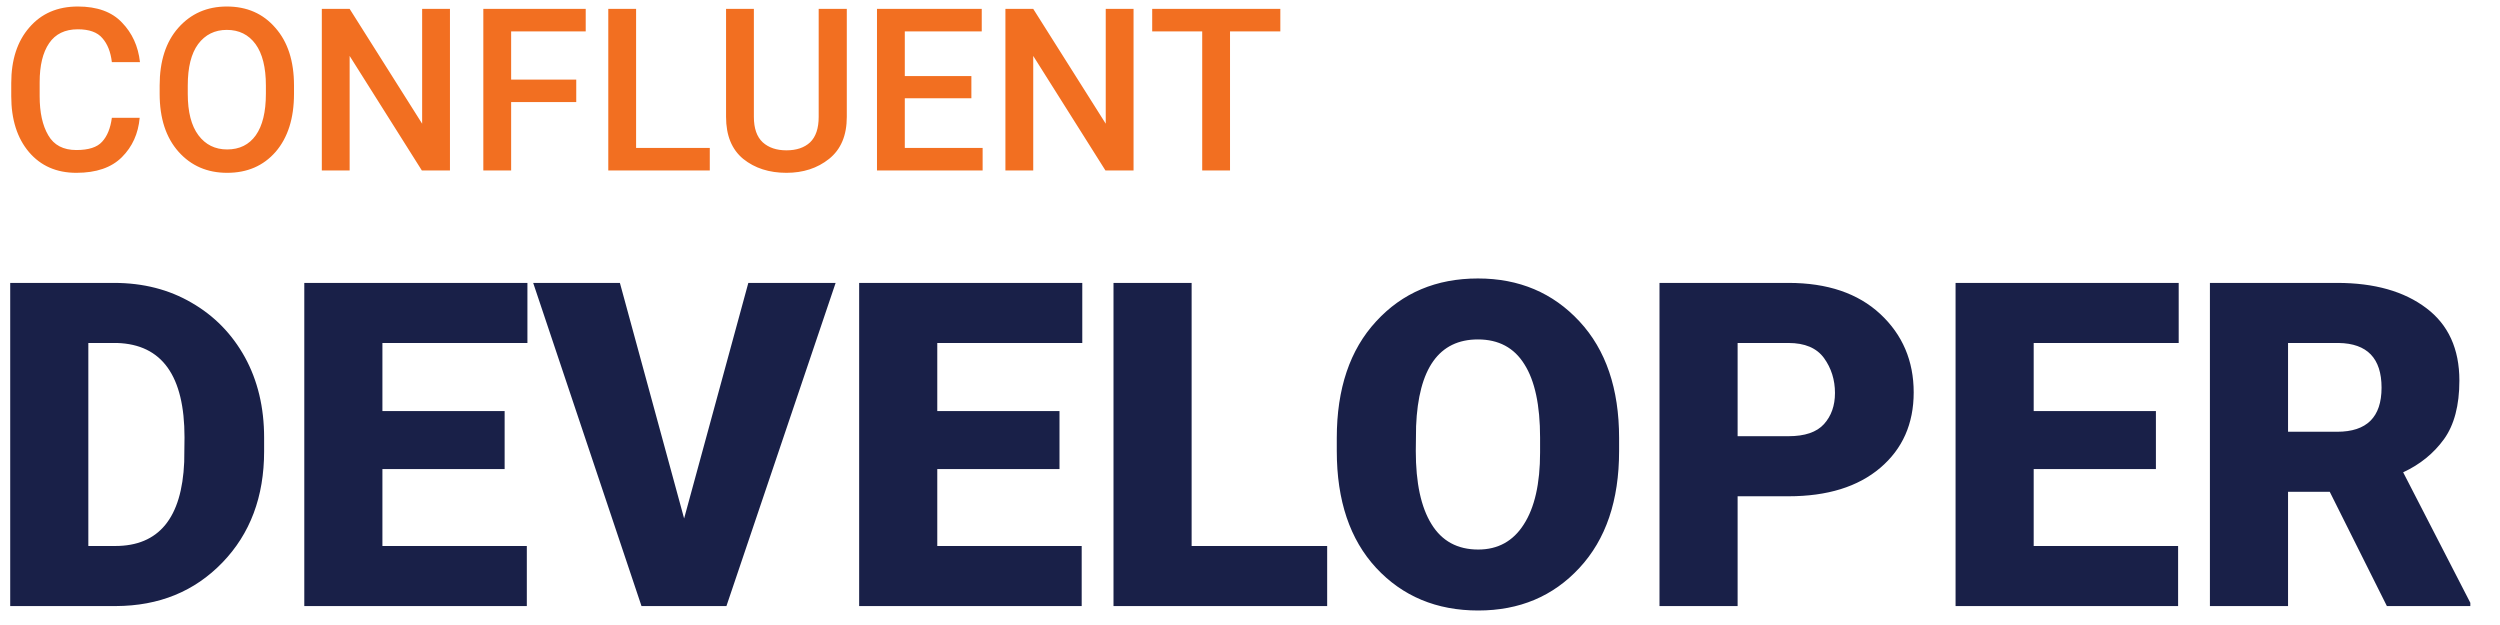
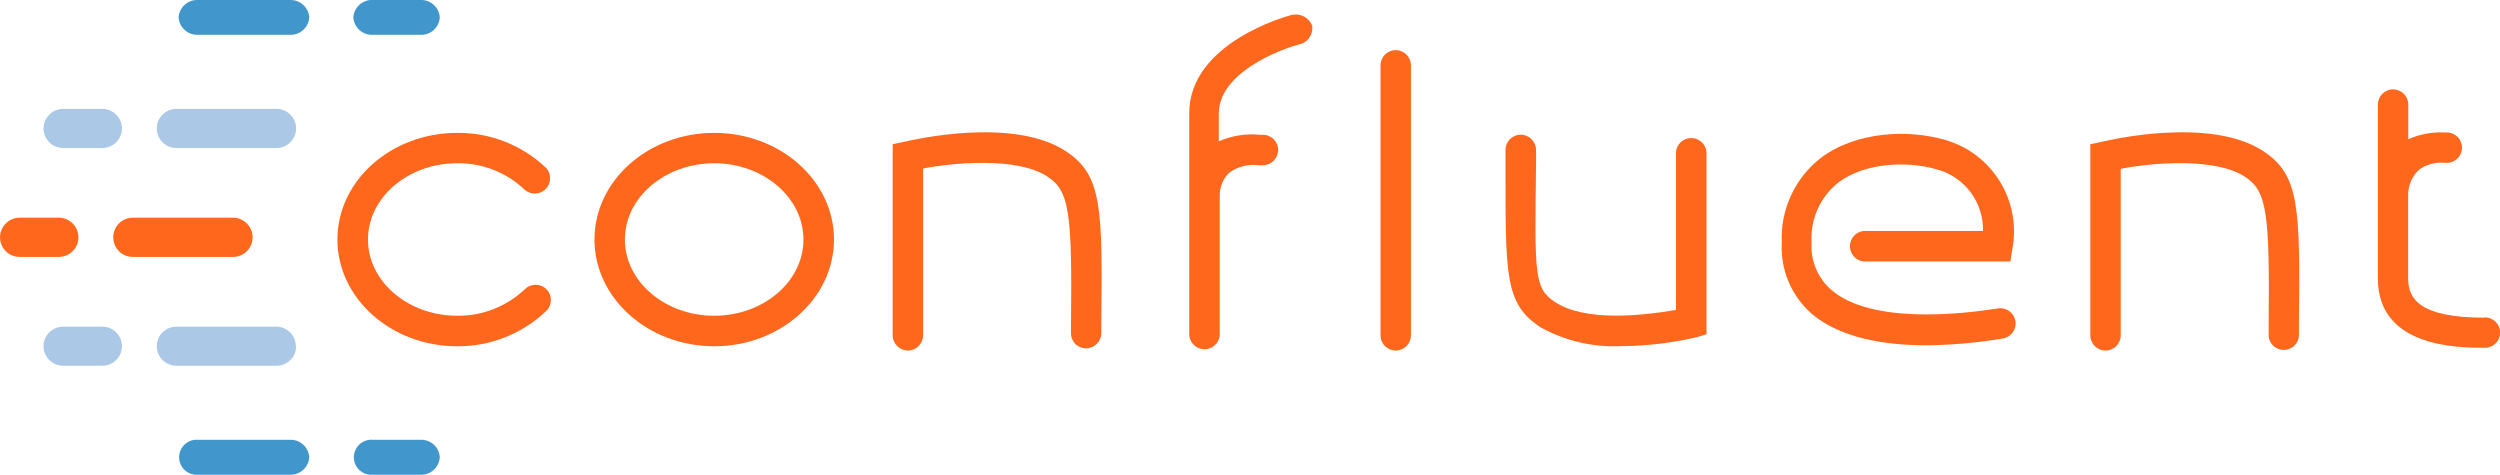
- <svg xmlns="http://www.w3.org/2000/svg" height="33" viewBox="0 0 132 33" width="132">
-   <g fill="none" fill-rule="evenodd" transform="translate(-1 -2)">
-     <text fill="#192048" font-family="Roboto-Black, Roboto Black" font-size="24" font-weight="700">
-       <tspan x=".242" y="34">DEVELOPER</tspan>
-     </text>
-     <text fill="#f26f21" font-family="Roboto-Medium, Roboto Medium" font-size="12">
-       <tspan x="1" y="11">CONFLUENT</tspan>
-     </text>
-   </g>
+ <svg xmlns="http://www.w3.org/2000/svg" id="Layer_1" data-name="Layer 1" viewBox="0 0 181 34.37">
+   <defs>
+     <style>.cls-1{fill:#ff671d;}.cls-2{fill:#abc8e7;}.cls-3{fill:#4197cb;}.cls-4{fill:none;stroke:#ff671d;stroke-miterlimit:10;stroke-width:2.21px;opacity:0.51;}</style>
+   </defs>
+   <path class="cls-1" d="M5.68,17.18A1.42,1.42,0,0,1,4.26,18.6H1.42A1.42,1.42,0,0,1,0,17.18H0a1.43,1.43,0,0,1,1.42-1.42H4.26a1.43,1.43,0,0,1,1.42,1.42Z" transform="translate(0 0)" />
+   <path class="cls-1" d="M18.29,17.18a1.42,1.42,0,0,1-1.42,1.42H9.62A1.41,1.41,0,0,1,8.2,17.18h0a1.42,1.42,0,0,1,1.42-1.42h7.25a1.43,1.43,0,0,1,1.42,1.42Z" transform="translate(0 0)" />
+   <path class="cls-2" d="M8.83,9.3a1.43,1.43,0,0,1-1.42,1.42H4.57A1.43,1.43,0,0,1,3.15,9.3h0A1.43,1.43,0,0,1,4.57,7.88H7.41A1.43,1.43,0,0,1,8.83,9.3Z" transform="translate(0 0)" />
+   <path class="cls-2" d="M21.44,9.3A1.43,1.43,0,0,1,20,10.72H12.77A1.43,1.43,0,0,1,11.35,9.3h0a1.43,1.43,0,0,1,1.42-1.42H20A1.43,1.43,0,0,1,21.44,9.3Z" transform="translate(0 0)" />
+   <path class="cls-2" d="M8.83,25.07a1.42,1.42,0,0,1-1.42,1.41H4.57a1.42,1.42,0,0,1-1.42-1.41h0a1.42,1.42,0,0,1,1.42-1.42H7.41a1.42,1.42,0,0,1,1.42,1.42Z" transform="translate(0 0)" />
+   <path class="cls-2" d="M21.44,25.07A1.42,1.42,0,0,1,20,26.48H12.77a1.42,1.42,0,0,1-1.42-1.41h0a1.42,1.42,0,0,1,1.42-1.42H20a1.42,1.42,0,0,1,1.42,1.42Z" transform="translate(0 0)" />
+   <path class="cls-3" d="M22.39,1.26A1.35,1.35,0,0,1,21,2.52H14.35a1.35,1.35,0,0,1-1.42-1.26A1.35,1.35,0,0,1,14.35,0H21A1.35,1.35,0,0,1,22.39,1.26Z" transform="translate(0 0)" />
+   <path class="cls-3" d="M31.84,1.26a1.34,1.34,0,0,1-1.41,1.26H27a1.35,1.35,0,0,1-1.42-1.26A1.35,1.35,0,0,1,27,0h3.47A1.34,1.34,0,0,1,31.84,1.26Z" transform="translate(0 0)" />
+   <path class="cls-3" d="M22.39,33.1A1.35,1.35,0,0,1,21,34.37H14.35a1.27,1.27,0,1,1,0-2.53H21A1.35,1.35,0,0,1,22.39,33.1Z" transform="translate(0 0)" />
+   <path class="cls-3" d="M31.84,33.1a1.35,1.35,0,0,1-1.41,1.27H27a1.27,1.27,0,1,1,0-2.53h3.47A1.34,1.34,0,0,1,31.84,33.1Z" transform="translate(0 0)" />
+   <path class="cls-1" d="M51.71,25.07c-4.78,0-8.67-3.47-8.67-7.73s3.89-7.72,8.67-7.72,8.67,3.46,8.67,7.72S56.49,25.07,51.71,25.07Zm0-13.25c-3.57,0-6.47,2.48-6.47,5.52s2.9,5.52,6.47,5.52,6.46-2.48,6.46-5.52S55.27,11.82,51.71,11.82Z" transform="translate(0 0)" />
+   <path class="cls-1" d="M33.1,25.07c-4.78,0-8.67-3.47-8.67-7.73s3.89-7.72,8.67-7.72a9.19,9.19,0,0,1,6.46,2.56A1.11,1.11,0,0,1,38,13.75a6.93,6.93,0,0,0-4.9-1.93c-3.56,0-6.46,2.48-6.46,5.52s2.9,5.52,6.46,5.52A7,7,0,0,0,38,20.94a1.1,1.1,0,1,1,1.56,1.56A9.22,9.22,0,0,1,33.1,25.07Z" transform="translate(0 0)" />
+   <path class="cls-4" d="M40.67,17.34" transform="translate(0 0)" />
+   <path class="cls-1" d="M65.74,25.38a1.11,1.11,0,0,1-1.11-1.1V10.44l1-.21c.31-.07,7.67-1.81,11.51.7,2.67,1.74,2.69,4.07,2.59,12.72l0,.48a1.1,1.1,0,0,1-1.11,1.09,1.08,1.08,0,0,1-1.08-1.11v-.48c.09-8.22-.1-9.8-1.71-10.85-2.2-1.44-6.8-1-9-.58V24.28A1.1,1.1,0,0,1,65.74,25.38Z" transform="translate(0 0)" />
+   <path class="cls-1" d="M101.05,25.38a1.1,1.1,0,0,1-1.1-1.1V4.73a1.1,1.1,0,1,1,2.2,0V24.28A1.1,1.1,0,0,1,101.05,25.38Z" transform="translate(0 0)" />
+   <path class="cls-1" d="M117.41,25.06a11,11,0,0,1-5.85-1.35C108.93,22,109,20,109,11.77v-.93a1.1,1.1,0,0,1,1.11-1.09,1.12,1.12,0,0,1,1.1,1.12v.92c-.09,8-.17,9.07,1.36,10.07,2.21,1.45,6.25,1,8.77.58V11a1.11,1.11,0,0,1,2.21,0V24.2l-.69.21A24.74,24.74,0,0,1,117.41,25.06Z" transform="translate(0 0)" />
+   <path class="cls-1" d="M152.44,25.38a1.1,1.1,0,0,1-1.1-1.1V10.44l1-.21c.3-.07,7.66-1.81,11.5.7,2.67,1.74,2.69,4.07,2.6,12.72v.48a1.1,1.1,0,1,1-2.19,0v-.48c.08-8.22-.11-9.8-1.71-10.85-2.21-1.44-6.81-1-9-.58V24.28A1.1,1.1,0,0,1,152.44,25.38Z" transform="translate(0 0)" />
+   <path class="cls-1" d="M139.53,25c-3.05,0-6.28-.51-8.37-2.29A6.38,6.38,0,0,1,129,17.58a7.35,7.35,0,0,1,2.83-6.15c2.6-1.95,6.41-2.06,9-1.3A6.89,6.89,0,0,1,145.7,18l-.15.93H134.94a1.11,1.11,0,0,1,0-2.21h8.63a4.51,4.51,0,0,0-3.36-4.46c-2-.59-5.12-.54-7.11.95a5.15,5.15,0,0,0-1.94,4.38A4.17,4.17,0,0,0,132.6,21c2.9,2.48,9.39,1.75,12.05,1.33a1.1,1.1,0,0,1,.35,2.18A36.23,36.23,0,0,1,139.53,25Z" transform="translate(0 0)" />
+   <path class="cls-1" d="M95,1.86a1.28,1.28,0,0,0-1.52-.77c-.29.08-7.38,2-7.38,7.11V24.28a1.11,1.11,0,0,0,2.21,0V14.19A2.26,2.26,0,0,1,89,12.5a3,3,0,0,1,2.2-.53h.2a1.13,1.13,0,0,0,1.14-1.1,1.1,1.1,0,0,0-1.09-1.11h-.21a6,6,0,0,0-3,.47v-2c0-3.38,5.68-5,5.76-5A1.21,1.21,0,0,0,95,1.86Z" transform="translate(0 0)" />
+   <path class="cls-1" d="M179.9,23c-4.74,0-5.55-1.37-5.55-2.84v-6a2.5,2.5,0,0,1,.75-1.84,2.65,2.65,0,0,1,1.9-.53h.15a1.1,1.1,0,0,0,0-2.2H177a5.81,5.81,0,0,0-2.64.49V7.57a1.1,1.1,0,1,0-2.2,0V20.18c0,5,5.87,5,7.75,5a1.1,1.1,0,0,0,0-2.2Z" transform="translate(0 0)" />
</svg>
